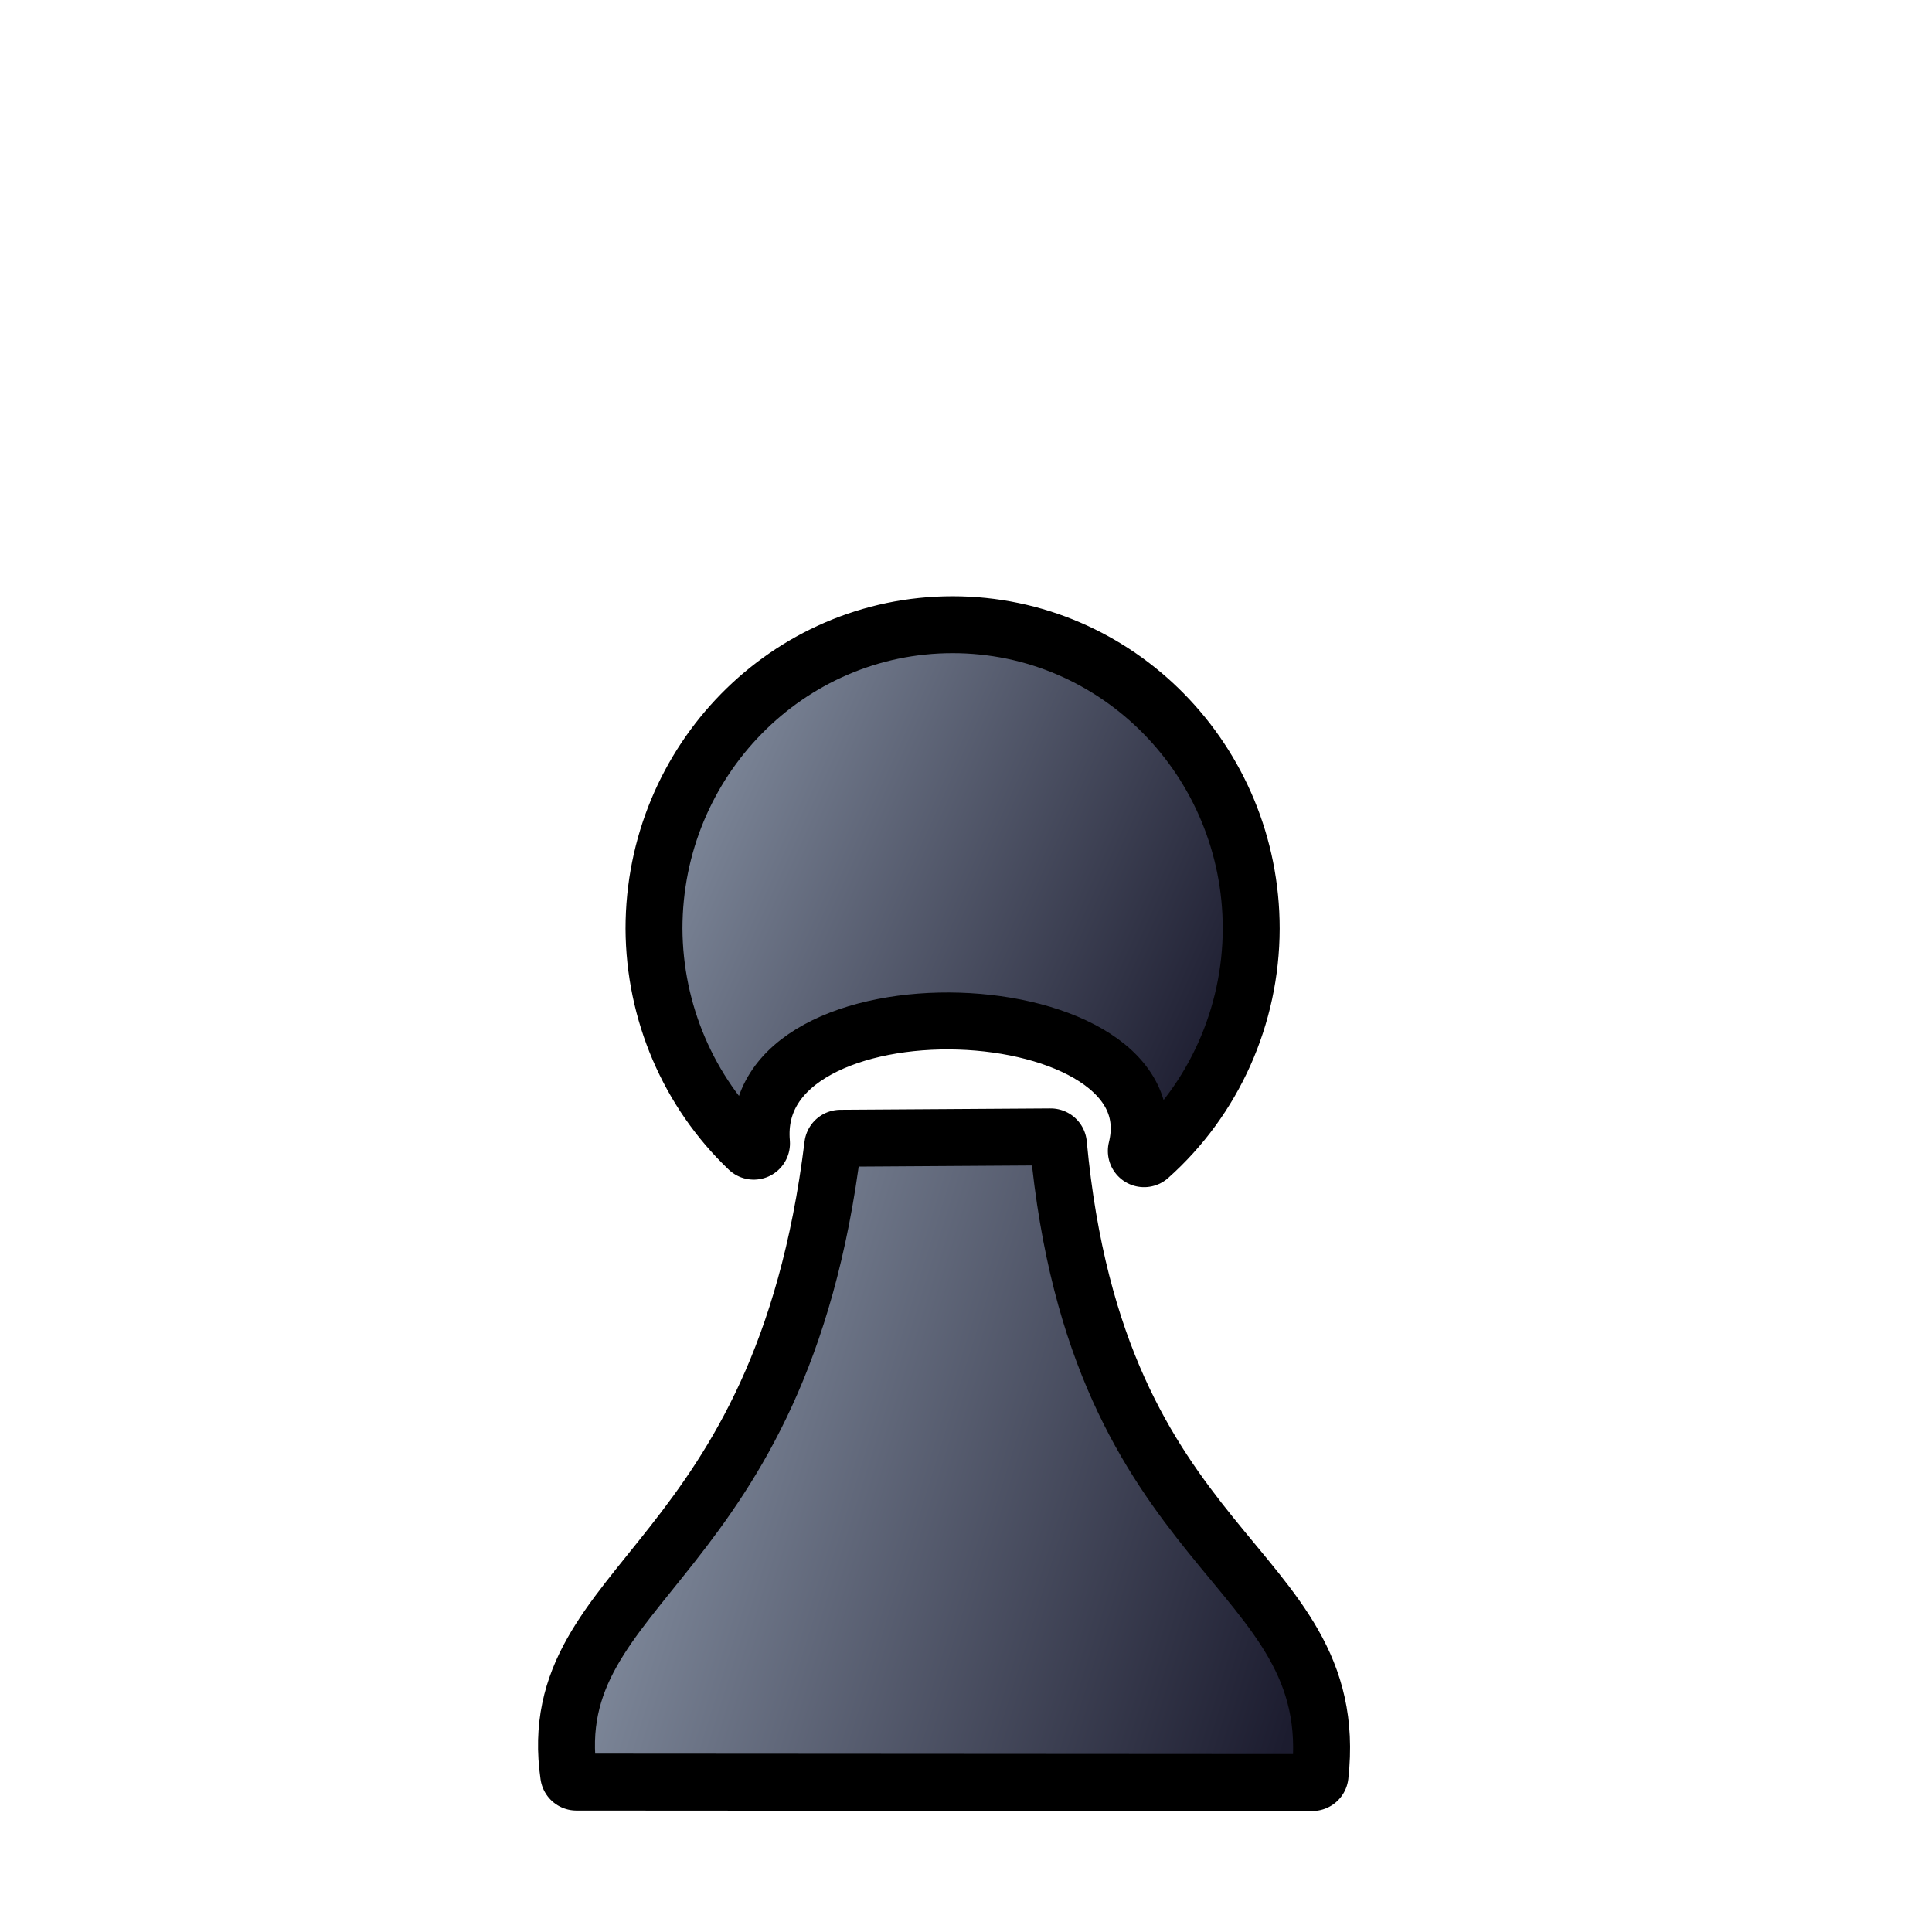
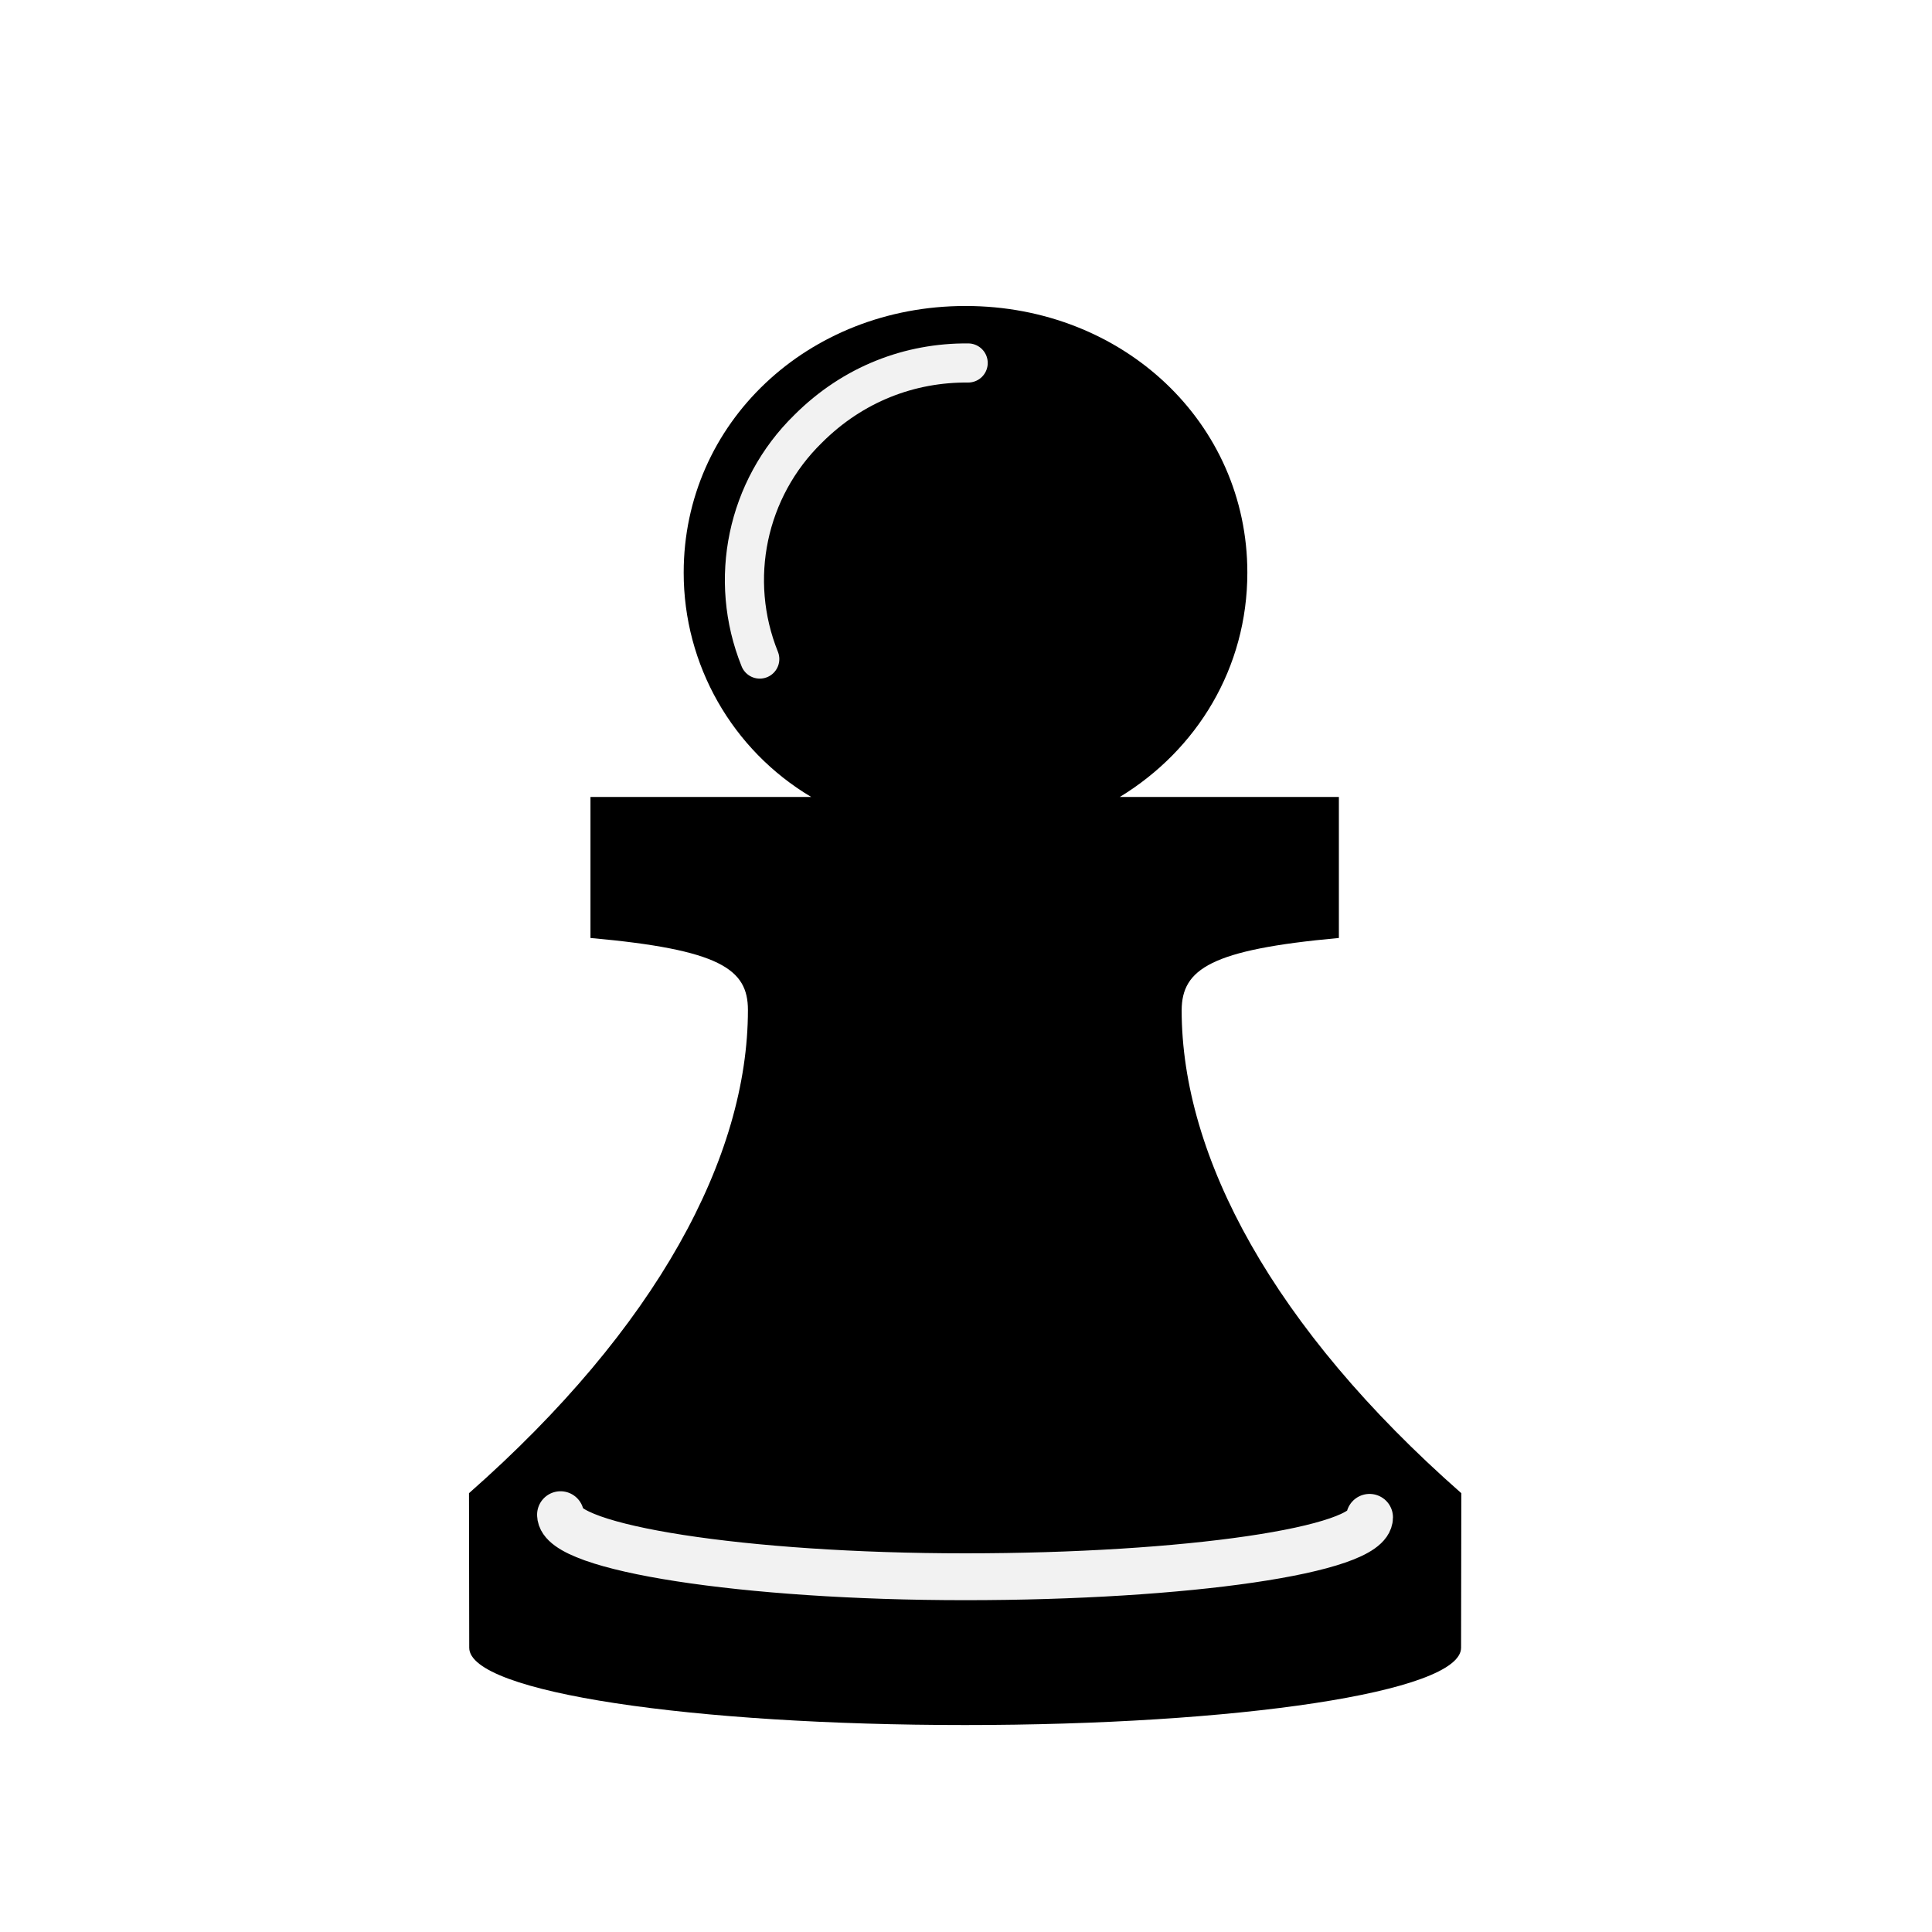
- <svg xmlns="http://www.w3.org/2000/svg" xmlns:xlink="http://www.w3.org/1999/xlink" style="color-scheme:light only" id="pawn" width="700pt" height="700pt" viewBox="0 0 933.333 933.333">
-   <style id="style-base">.base{fill-opacity:1;fill-rule:evenodd;stroke-miterlimit:4;stroke-dasharray:none;stroke-linecap:round;stroke-linejoin:round;stroke-opacity:1}.stroke-medium{stroke-width:20}.stroke-color{stroke:#000}</style>
-   <defs id="defs36222">
-     <linearGradient id="fillGradient">
-       <stop id="stop0" offset="0" style="stop-color:#7f899b;stop-opacity:1" />
-       <stop id="stop1" offset="1" style="stop-color:#1c1c2f;stop-opacity:1" />
-     </linearGradient>
-     <linearGradient xlink:href="#fillGradient" id="body-gradient" x1="316.104" x2="671.391" y1="819.382" y2="929.903" gradientTransform="translate(49.53 -107.353)scale(.90256)" gradientUnits="userSpaceOnUse" />
-     <linearGradient xlink:href="#fillGradient" id="main-gradient" x1="289.323" x2="632.554" y1="510.829" y2="666.313" gradientTransform="translate(108.282 -19.306)scale(.77344)" gradientUnits="userSpaceOnUse" />
-   </defs>
-   <path id="boundary" d="M460.195 305.537c-77.6 0-140.507 64.062-140.507 143.086.179 39.335 16.253 76.86 44.44 103.754-7.673-88.861 209.21-79.895 188.567 3.633 30.426-27.098 47.918-66.225 48.008-107.387 0-79.024-62.907-143.086-140.508-143.086m47.383 247.432-101.539.66c-25.392 205.944-140.792 212.006-127.57 303.533l355.502.223c11.141-100.852-107.312-99.908-126.393-304.416" class="base stroke-color" style="fill:none;stroke-width:35" />
-   <path id="main" d="M460.195 305.538c-77.6 0-140.507 64.061-140.507 143.085.179 39.335 16.252 76.86 44.44 103.754-7.674-88.861 209.21-79.895 188.566 3.633 30.426-27.097 47.919-66.225 48.01-107.387 0-79.024-62.909-143.086-140.51-143.085z" class="base stroke-color stroke-medium" style="fill:url(#main-gradient)" />
-   <path id="body" d="M278.47 857.163c-13.222-91.527 102.178-97.591 127.57-303.535l101.537-.658c19.081 204.508 137.535 203.564 126.394 304.415z" class="base stroke-color stroke-medium" style="fill:url(#body-gradient)" />
+ <svg xmlns="http://www.w3.org/2000/svg" style="color-scheme:light only" viewBox="0 0 800 800">
+   <path d="M489.3 418.3c.1-17 12-25.1 65.1-29.9V330h-90.7c32-19.5 52.8-53.5 52.8-92.9 0-61.9-51.3-110.4-116.7-110.4s-116.7 48.5-116.7 110.4a108 108 0 0 0 52.8 92.9h-91.4v58.4c53.7 4.8 65.2 12.9 65.2 29.8 0 60.7-37.6 131.5-115.5 200.1l.1 64c0 18.6 93.2 32 205.3 32s205.4-13.5 205.4-32l.1-64c-77.9-68.5-115.8-139.4-115.8-200" />
+   <path fill="none" stroke="#f2f2f2" stroke-linecap="round" stroke-miterlimit="10" stroke-width="19.4" d="M232.1 627.2c0 13.7 76 25.7 167.6 25.7 91.5 0 167.4-11 167.4-24.6" />
+   <path fill="none" stroke="#f2f2f2" stroke-linecap="round" stroke-miterlimit="10" stroke-width="16.2" d="M400.9 150.3c-24-.2-47.6 8.6-66.3 27.3a87.5 87.5 0 0 0-20 95.3" />
</svg>
